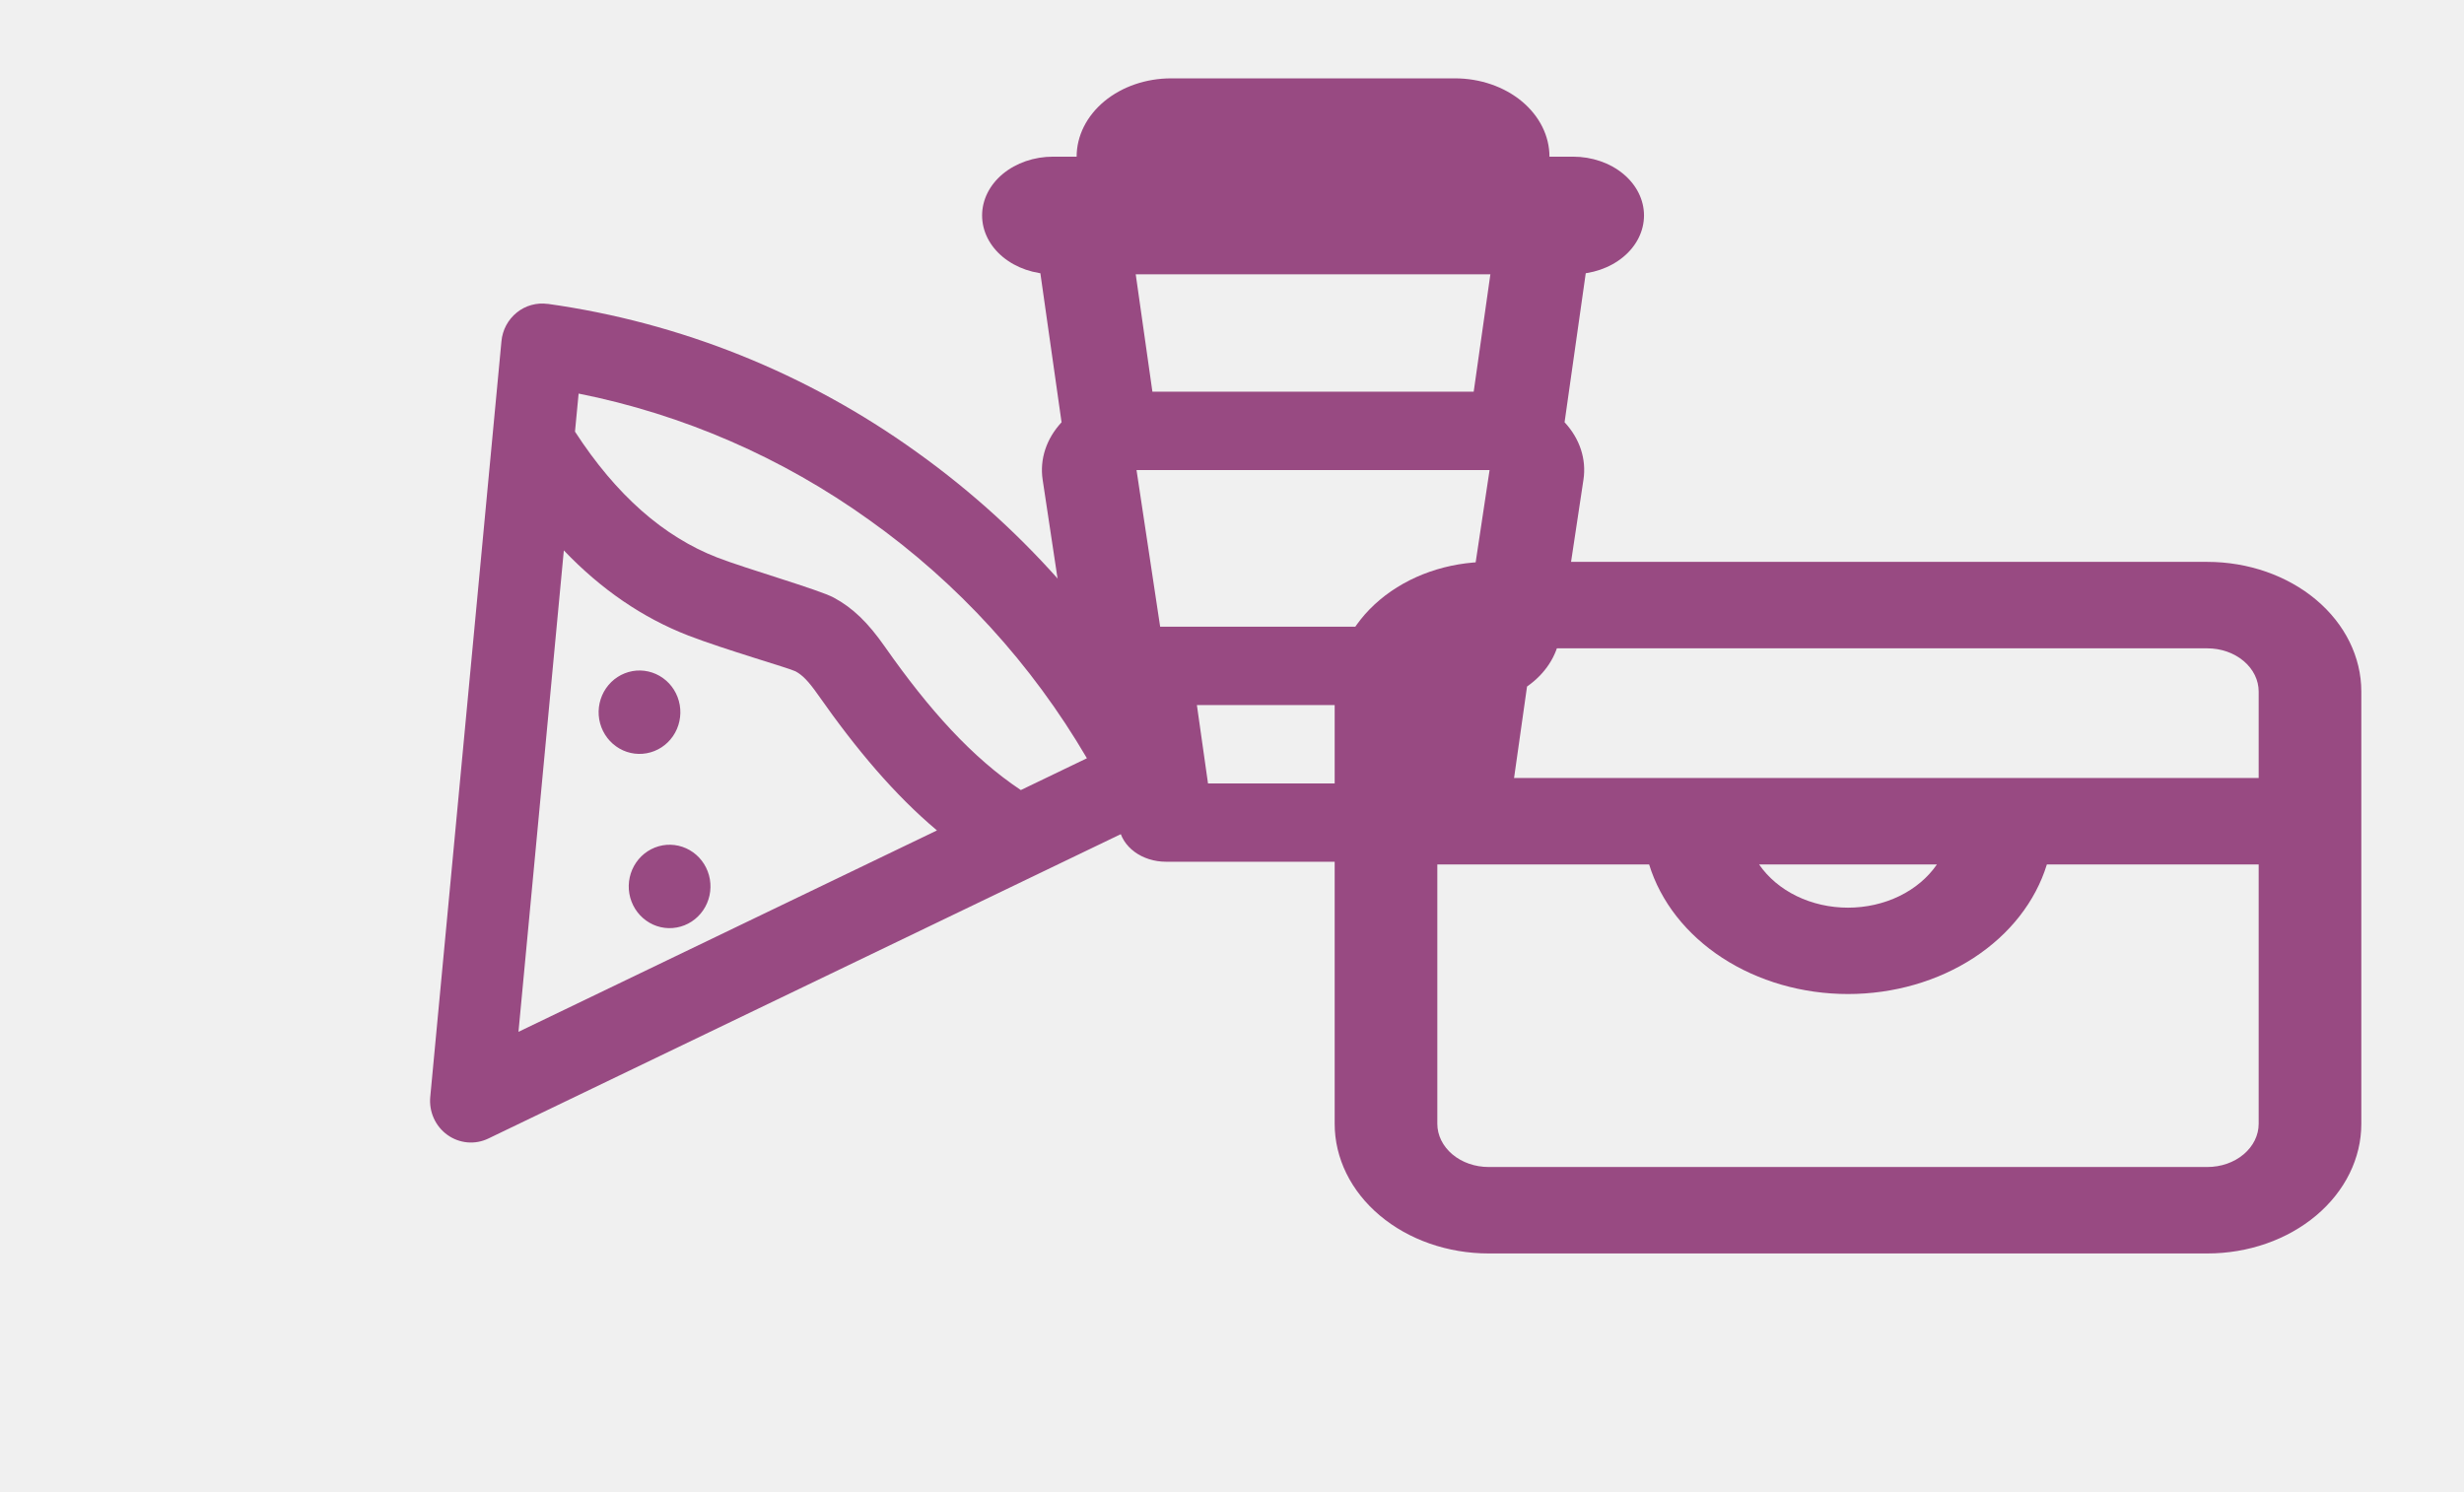
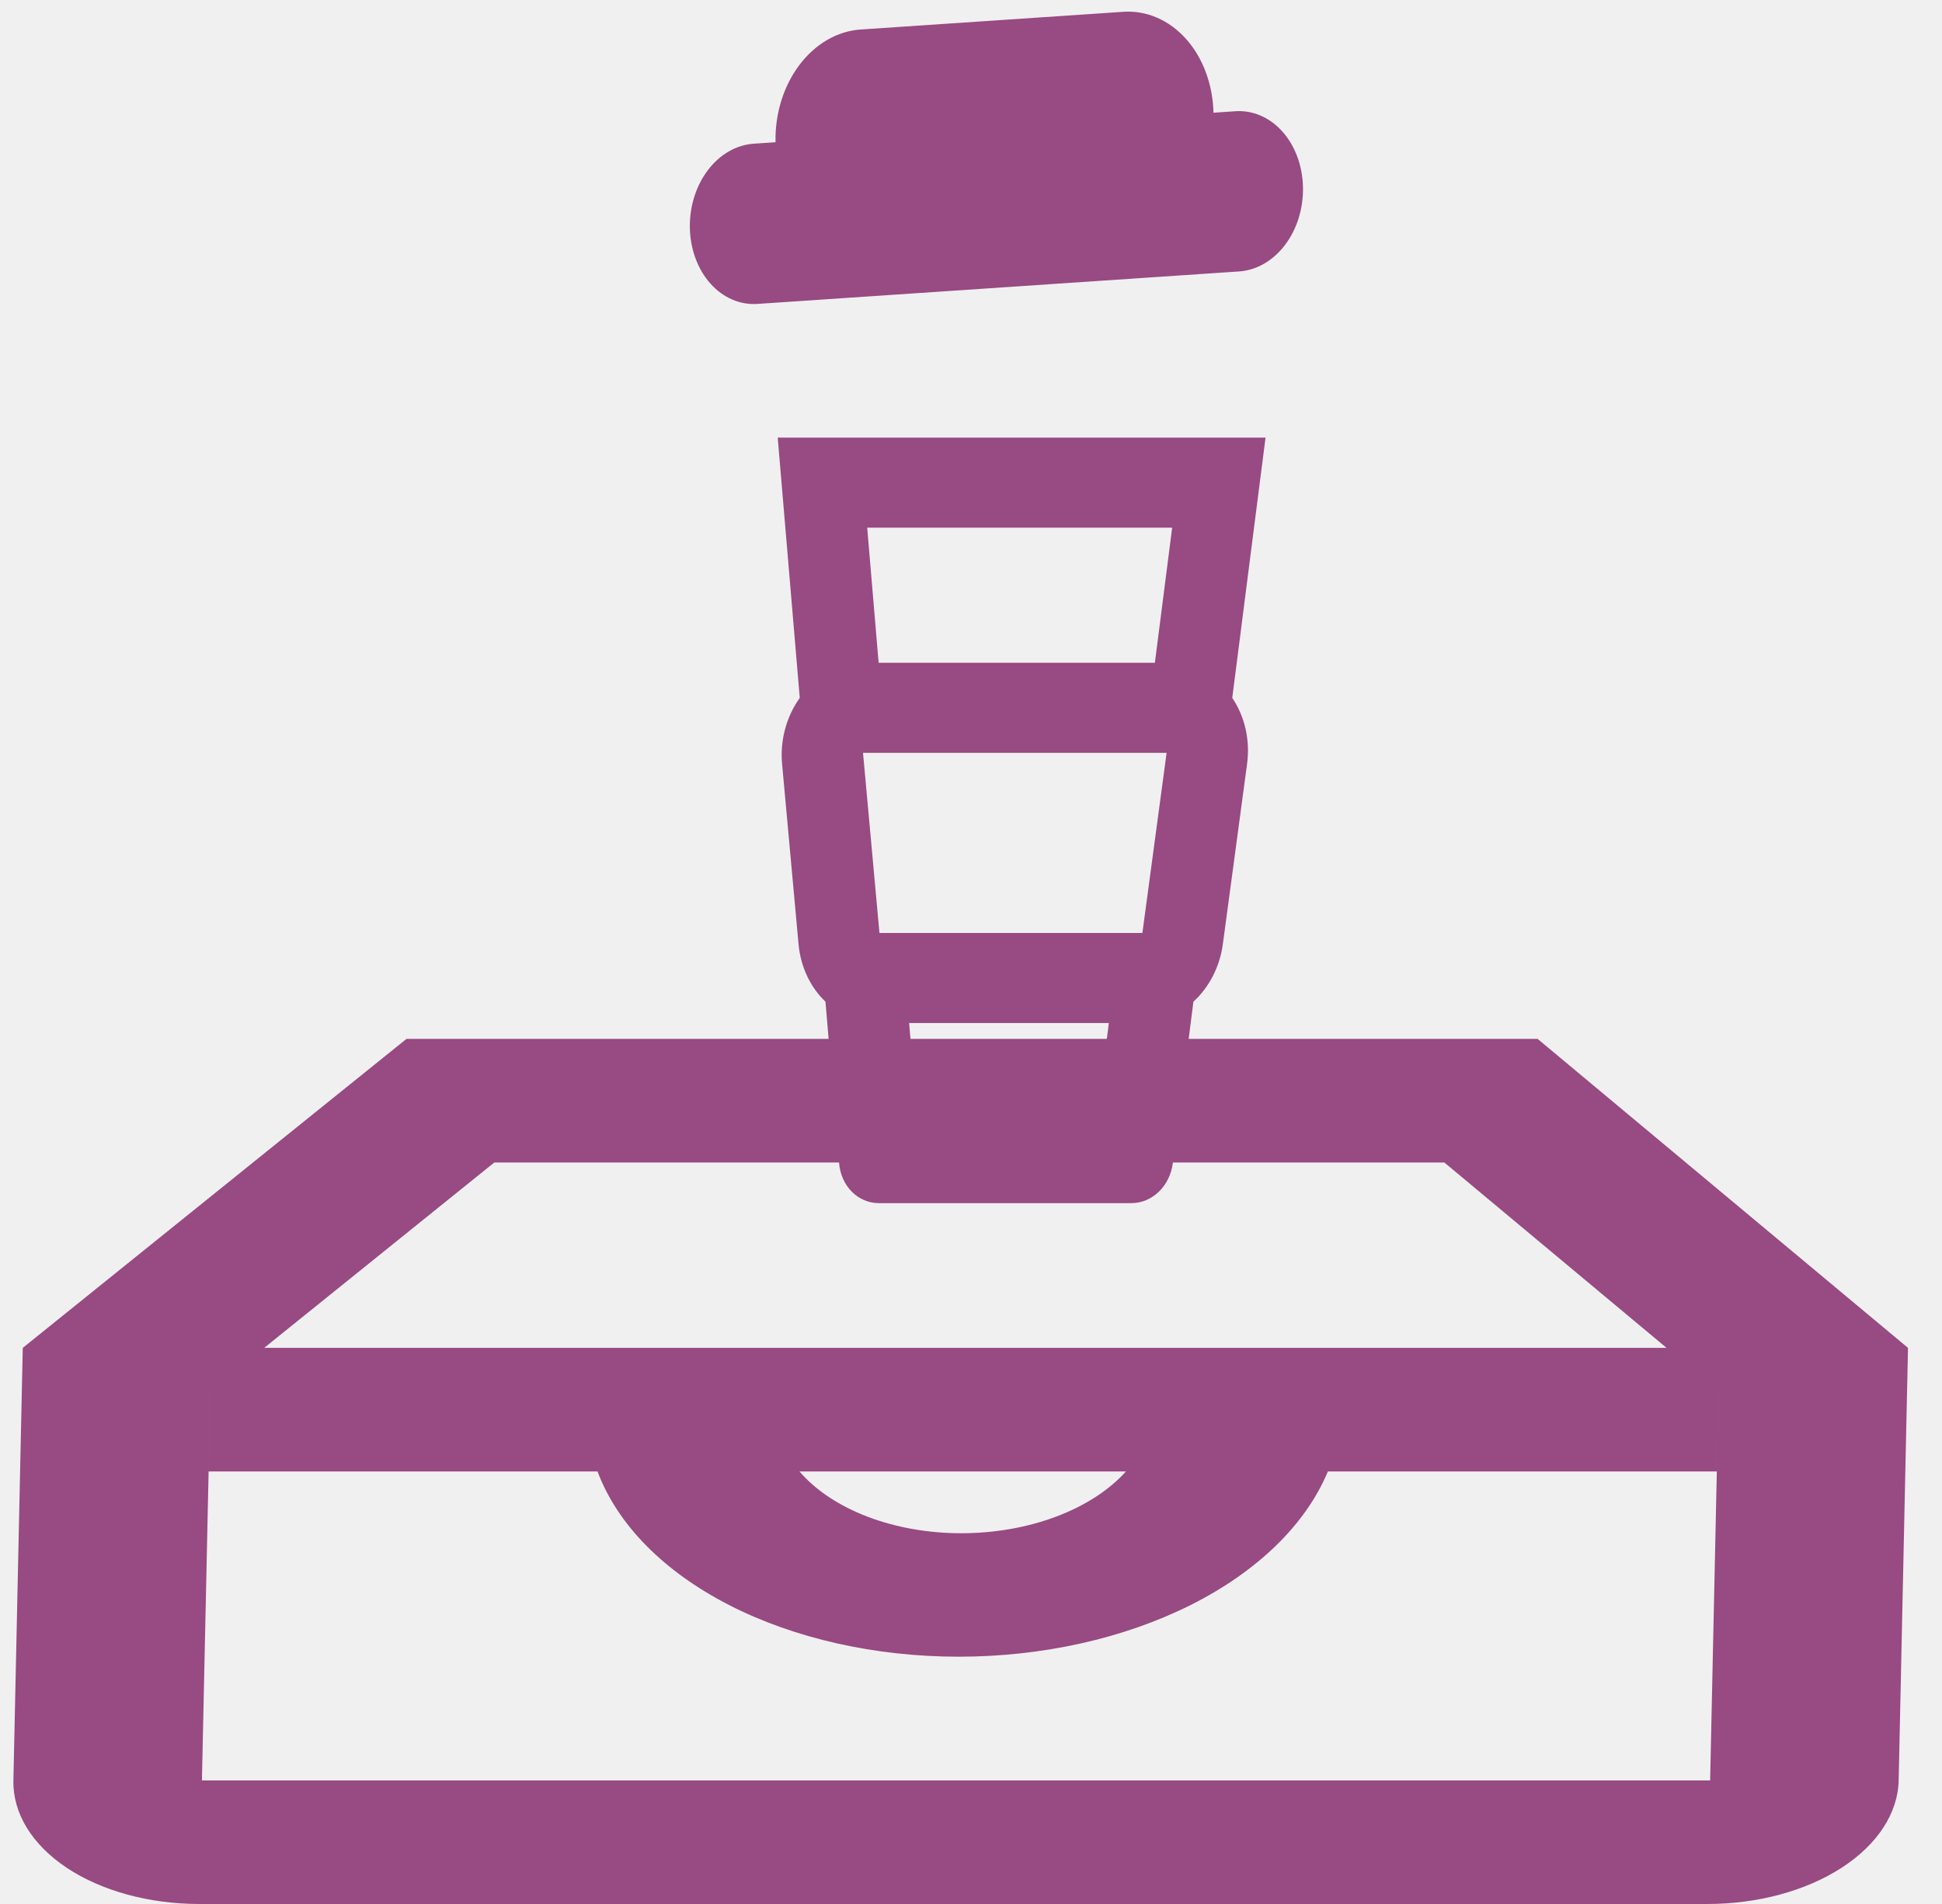
- <svg xmlns="http://www.w3.org/2000/svg" width="76" height="46" viewBox="0 0 76 46" fill="none">
-   <g clip-path="url(#clip0_106_75)">
-     <path d="M17.391 16.979L15.992 31.83L28.9 25.617C27.602 24.525 26.427 23.138 25.237 21.441C24.93 21.002 24.743 20.82 24.538 20.71C24.365 20.617 22.348 20.038 21.23 19.605C19.818 19.058 18.539 18.18 17.391 16.979ZM17.735 13.315C19.008 15.277 20.471 16.558 22.125 17.199C23.022 17.547 25.259 18.189 25.714 18.434C26.308 18.754 26.77 19.204 27.288 19.943C28.667 21.912 30 23.383 31.487 24.372L33.525 23.391C31.824 20.484 29.537 17.98 26.816 16.044C24.128 14.115 21.072 12.785 17.847 12.141L17.735 13.315ZM16.891 9.373C20.984 9.945 24.884 11.51 28.262 13.937C31.734 16.418 34.505 19.654 36.4 23.374C36.478 23.527 36.525 23.696 36.538 23.868C36.552 24.041 36.53 24.214 36.476 24.378C36.422 24.543 36.336 24.694 36.223 24.823C36.11 24.952 35.973 25.057 35.819 25.131L15.062 35.122C14.861 35.219 14.638 35.26 14.416 35.24C14.195 35.22 13.982 35.141 13.8 35.01C13.618 34.88 13.473 34.702 13.38 34.496C13.287 34.289 13.249 34.062 13.271 33.836L15.467 10.525C15.483 10.353 15.533 10.186 15.614 10.034C15.696 9.883 15.806 9.749 15.939 9.642C16.072 9.534 16.224 9.455 16.388 9.41C16.551 9.364 16.722 9.352 16.89 9.375L16.891 9.373ZM19.002 23.024C18.728 22.828 18.542 22.53 18.483 22.194C18.425 21.858 18.501 21.512 18.692 21.233C18.884 20.953 19.177 20.763 19.506 20.703C19.835 20.644 20.174 20.721 20.448 20.917C20.722 21.112 20.908 21.411 20.966 21.747C21.024 22.083 20.949 22.429 20.758 22.708C20.566 22.988 20.273 23.178 19.944 23.237C19.615 23.297 19.276 23.22 19.002 23.024ZM19.931 28.399C19.657 28.203 19.47 27.905 19.412 27.569C19.354 27.233 19.429 26.887 19.621 26.608C19.813 26.328 20.105 26.138 20.435 26.078C20.764 26.019 21.103 26.096 21.377 26.292C21.65 26.487 21.837 26.786 21.895 27.122C21.953 27.458 21.878 27.804 21.686 28.083C21.494 28.363 21.202 28.553 20.872 28.612C20.543 28.672 20.204 28.595 19.931 28.399Z" fill="#984A82" />
-   </g>
-   <path d="M48.258 13.026C48.728 13.53 48.937 14.168 48.84 14.8L48.111 19.633C48.021 20.235 47.66 20.787 47.1 21.178L46.485 25.516C46.443 25.81 46.273 26.081 46.006 26.278C45.739 26.475 45.394 26.583 45.037 26.583H35.963C35.606 26.583 35.261 26.475 34.994 26.278C34.727 26.081 34.557 25.81 34.515 25.516L33.9 21.178C33.34 20.787 32.979 20.235 32.889 19.633L32.16 14.8C32.064 14.168 32.274 13.531 32.743 13.027L31.75 6.042H49.25L48.258 13.026ZM36.917 21.75L37.26 24.167H43.74L44.083 21.75H36.917ZM35.545 12.083H45.455L45.97 8.458H35.03L35.545 12.083ZM35.784 19.333H45.216L45.945 14.5H35.055L35.784 19.333Z" fill="#984A82" />
-   <path d="M33.208 4.833C33.208 4.192 33.516 3.578 34.063 3.124C34.61 2.671 35.351 2.417 36.125 2.417H44.875C45.648 2.417 46.39 2.671 46.937 3.124C47.484 3.578 47.792 4.192 47.792 4.833H48.521C49.101 4.833 49.657 5.024 50.068 5.364C50.478 5.704 50.708 6.165 50.708 6.646C50.708 7.127 50.478 7.588 50.068 7.927C49.657 8.267 49.101 8.458 48.521 8.458H32.479C31.899 8.458 31.343 8.267 30.932 7.927C30.522 7.588 30.292 7.127 30.292 6.646C30.292 6.165 30.522 5.704 30.932 5.364C31.343 5.024 31.899 4.833 32.479 4.833H33.208Z" fill="#984A82" />
-   <path d="M45.917 17.333H68.083C69.343 17.333 70.551 17.755 71.442 18.505C72.333 19.255 72.833 20.273 72.833 21.333V34.667C72.833 35.728 72.333 36.745 71.442 37.495C70.551 38.245 69.343 38.667 68.083 38.667H45.917C44.657 38.667 43.449 38.245 42.558 37.495C41.667 36.745 41.167 35.728 41.167 34.667V21.333C41.167 20.273 41.667 19.255 42.558 18.505C43.449 17.755 44.657 17.333 45.917 17.333ZM45.917 20C45.497 20 45.094 20.14 44.797 20.391C44.5 20.641 44.333 20.98 44.333 21.333V34.667C44.333 35.02 44.5 35.359 44.797 35.609C45.094 35.86 45.497 36 45.917 36H68.083C68.503 36 68.906 35.86 69.203 35.609C69.5 35.359 69.667 35.02 69.667 34.667V21.333C69.667 20.98 69.5 20.641 69.203 20.391C68.906 20.14 68.503 20 68.083 20H45.917ZM63.134 26.667C62.782 27.811 61.988 28.825 60.878 29.548C59.768 30.271 58.404 30.664 57 30.664C55.596 30.664 54.232 30.271 53.122 29.548C52.012 28.825 51.218 27.811 50.866 26.667H44.333V24H69.667V26.667H63.134ZM59.742 26.667H54.258C54.536 27.072 54.935 27.409 55.417 27.643C55.898 27.877 56.444 28 57 28C57.556 28 58.102 27.877 58.583 27.643C59.065 27.409 59.464 27.072 59.742 26.667Z" fill="#984A82" />
-   <defs>
-     <clipPath id="clip0_106_75">
-       <rect width="30.459" height="30.672" fill="white" transform="matrix(0.813614 0.581406 -0.565749 0.824577 17.3524 3)" />
-     </clipPath>
-   </defs>
+ <svg xmlns="http://www.w3.org/2000/svg" width="51" height="50" viewBox="0 0 51 50" fill="none">
+   <path d="M20.367 3.735C20.349 2.991 20.575 2.262 20.994 1.706C21.412 1.151 21.99 0.816 22.601 0.775L29.501 0.31C30.111 0.269 30.703 0.525 31.147 1.022C31.591 1.519 31.85 2.216 31.868 2.96L32.443 2.921C32.901 2.89 33.345 3.082 33.678 3.455C34.011 3.828 34.205 4.35 34.218 4.908C34.232 5.466 34.063 6.013 33.749 6.43C33.434 6.846 33.001 7.097 32.543 7.128L19.892 7.981C19.434 8.012 18.99 7.82 18.657 7.447C18.325 7.075 18.13 6.552 18.117 5.994C18.104 5.436 18.273 4.889 18.587 4.472C18.901 4.056 19.334 3.805 19.792 3.774L20.367 3.735Z" fill="#984A82" />
+   <path d="M5.524 36.535L5.303 46.755L44.911 46.755L45.132 36.535L37.931 30.528L12.981 30.528L5.524 36.535ZM0.598 35.396L10.675 27.282L40.38 27.282L50.107 35.396L49.862 46.755C49.843 47.615 49.304 48.441 48.362 49.05C47.421 49.658 46.154 50 44.841 50L5.233 50C3.92 50 2.668 49.658 1.753 49.05C0.838 48.441 0.334 47.615 0.352 46.755L0.598 35.396ZM34.872 38.641C34.292 40.034 33.025 41.267 31.27 42.148C29.515 43.028 27.372 43.506 25.177 43.506C22.983 43.506 20.86 43.028 19.144 42.148C17.427 41.267 16.213 40.034 15.692 38.641L5.479 38.641L5.549 35.396L45.156 35.396L45.086 38.641L34.872 38.641ZM29.57 38.641L20.995 38.641C21.419 39.135 22.035 39.544 22.781 39.829C23.528 40.114 24.378 40.264 25.247 40.264C26.116 40.264 26.973 40.114 27.732 39.829C28.491 39.544 29.125 39.135 29.57 38.641Z" fill="#984A82" />
+   <path d="M32.361 18.327C32.694 18.821 32.834 19.445 32.75 20.063L32.114 24.793C32.035 25.382 31.759 25.922 31.341 26.305L30.799 30.551C30.762 30.838 30.632 31.104 30.432 31.296C30.233 31.488 29.978 31.595 29.717 31.595H23.074C22.813 31.595 22.563 31.488 22.371 31.296C22.18 31.104 22.061 30.838 22.037 30.551L21.678 26.305C21.276 25.922 21.024 25.382 20.971 24.793L20.539 20.063C20.482 19.445 20.649 18.822 21.003 18.328L20.424 11.492H33.235L32.361 18.327ZM23.875 26.865L24.074 29.23H28.819L29.12 26.865H23.875ZM23.074 17.405H30.329L30.783 13.857H22.774L23.074 17.405ZM23.096 24.5H30.001L30.637 19.77H22.664L23.096 24.5Z" fill="#984A82" />
</svg>
